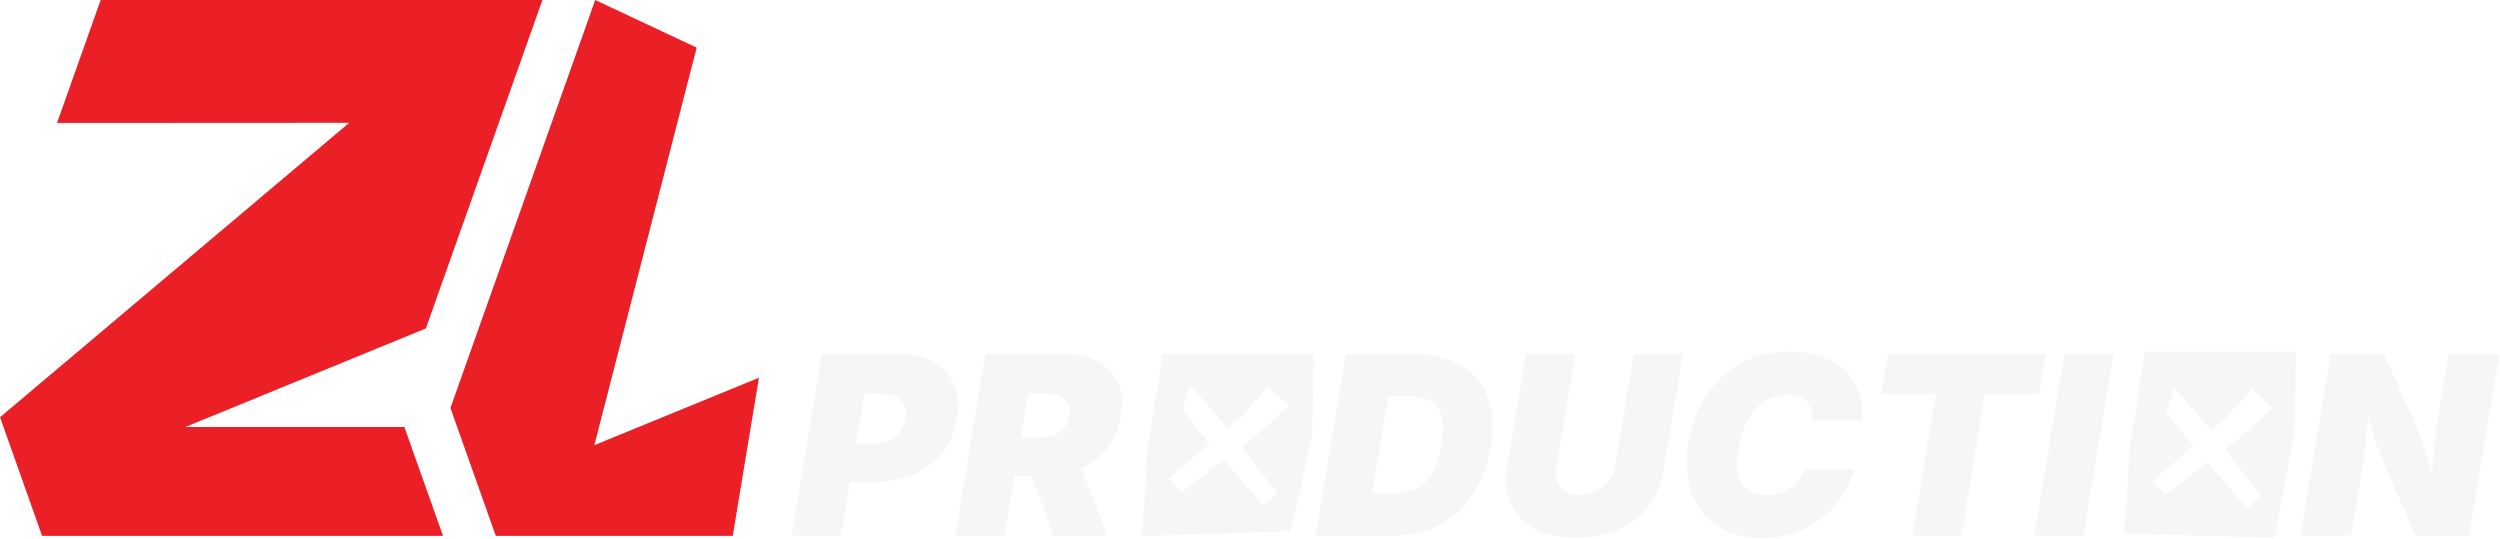
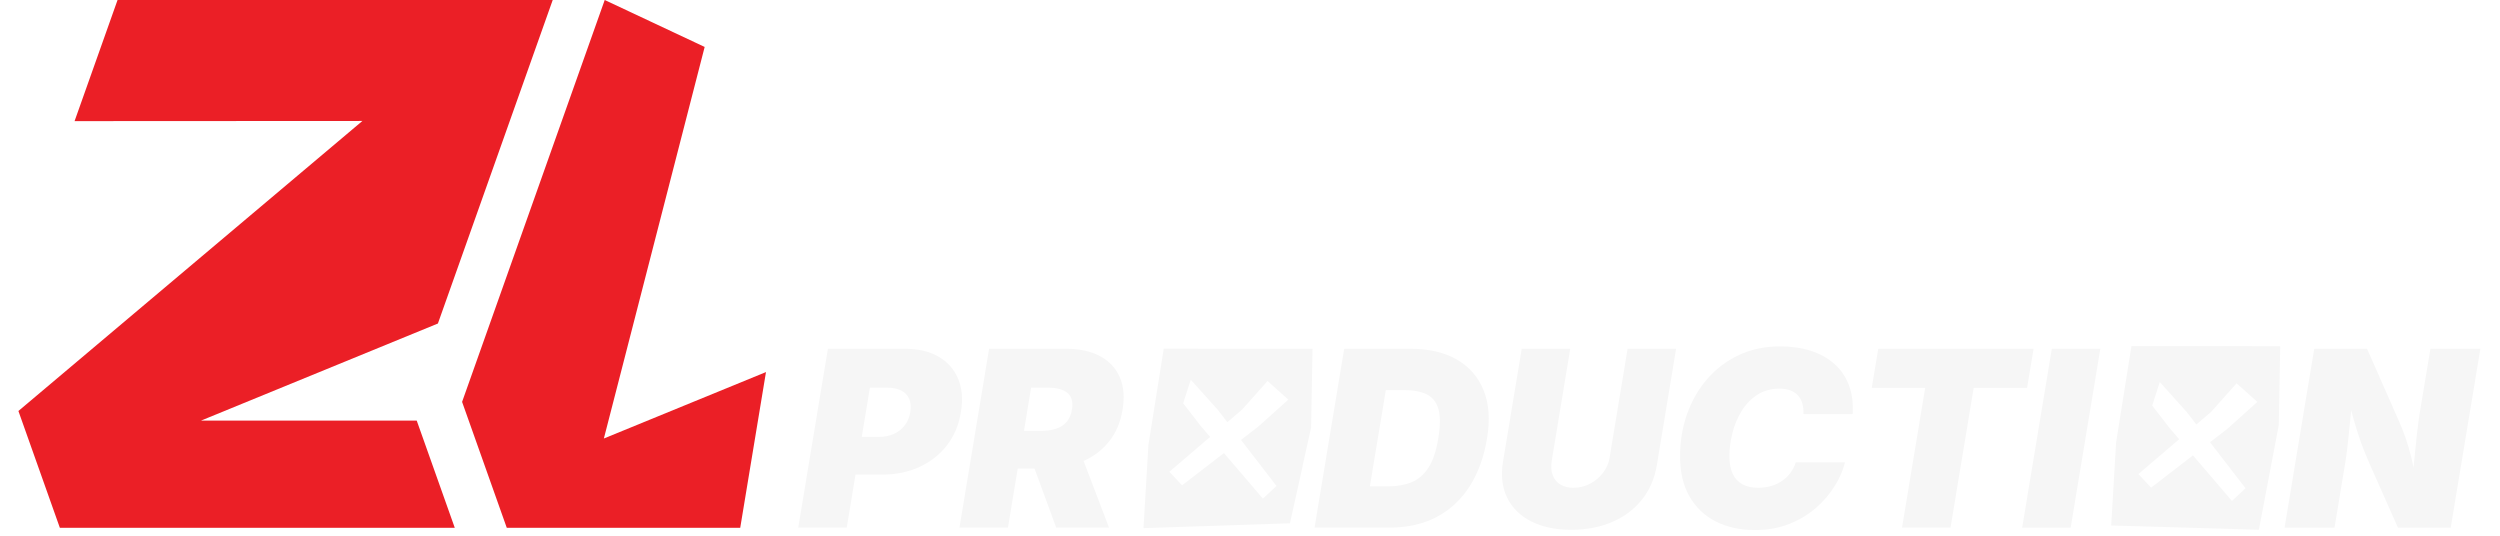
- <svg xmlns="http://www.w3.org/2000/svg" width="100%" height="100%" viewBox="0 0 1712 369" version="1.1" xml:space="preserve" style="fill-rule:evenodd;clip-rule:evenodd;stroke-linejoin:round;stroke-miterlimit:2;">
-   <g transform="matrix(1,0,0,1,-310.7821,-183.9212)">
+ <svg xmlns="http://www.w3.org/2000/svg" width="100%" height="100%" viewBox="0 0 1738 372" version="1.1" xml:space="preserve" style="fill-rule:evenodd;clip-rule:evenodd;stroke-linejoin:round;stroke-miterlimit:2;">
+   <g transform="matrix(1,0,0,1,-310.7821,-182.2921)">
    <g transform="matrix(4.166667,0,0,4.166667,0,0)">
-       <g transform="matrix(1,0,0,1,91.1297,132.2081)">
-         <path d="M0,-88.067L-7.172,-67.858L40.851,-67.884L-16.542,-19.493L-9.624,0L56.267,0L49.917,-17.89L13.922,-17.89L53.45,-34.089L72.607,-88.067L0,-88.067Z" style="fill:rgb(235,31,38);fill-rule:nonzero;" />
-       </g>
-     </g>
-     <g transform="matrix(4.166667,0,0,4.166667,0,0)">
-       <g transform="matrix(1,0,0,1,172.4127,132.2081)">
-         <path d="M0,-88.067L-23.797,-21.013L-16.34,0L22.608,0L26.907,-25.988L-0.144,-14.903L16.676,-80.235L0,-88.067Z" style="fill:rgb(235,31,38);fill-rule:nonzero;" />
-       </g>
-     </g>
-     <g transform="matrix(4.166667,0,0,4.166667,0,0)">
-       <g transform="matrix(1,0,0,1,271.8432,119.3735)">
-         <path d="M0,-4.178L-2.919,-7.947L-1.65,-11.877L2.832,-6.888L4.452,-4.792L6.925,-6.907L11.16,-11.663L14.624,-8.557L9.635,-4.075L6.731,-1.834L12.654,5.846L10.386,7.965L3.884,0.361L-3.099,5.747L-5.218,3.479L1.578,-2.333L0,-4.178ZM-8.716,-0.984L-9.536,12.878L14.899,12.077L18.428,-3.884L18.664,-17.041L-6.159,-17.056L-8.716,-0.984Z" style="fill:rgb(246,246,246);fill-rule:nonzero;" />
-       </g>
-     </g>
-     <g transform="matrix(4.166667,0,0,4.166667,0,0)">
-       <g transform="matrix(1,0,0,1,433.5233,118.8354)">
-         <path d="M0,-3.255L-2.916,-7.024L-1.65,-10.954L2.832,-5.965L4.452,-3.869L6.925,-5.984L11.163,-10.74L14.624,-7.634L9.635,-3.152L6.731,-0.911L12.653,6.769L10.39,8.888L3.884,1.284L-3.099,6.67L-5.218,4.402L1.578,-1.41L0,-3.255ZM-8.938,-0.877L-9.757,12.985L14.883,13.694L18.203,-3.777L18.443,-16.934L-6.38,-16.949L-8.938,-0.877Z" style="fill:rgb(246,246,246);fill-rule:nonzero;" />
-       </g>
-     </g>
-     <g transform="matrix(4.166667,0,0,4.166667,0,0)">
-       <g transform="matrix(1,0,0,1,223.3899,121.5987)">
-         <path d="M0,-8.69C-0.133,-7.848 -0.435,-7.12 -0.903,-6.506C-1.372,-5.892 -1.97,-5.416 -2.706,-5.073C-3.438,-4.734 -4.288,-4.562 -5.248,-4.562L-8.091,-4.562L-6.731,-12.776L-3.887,-12.776C-2.927,-12.776 -2.13,-12.616 -1.505,-12.295C-0.877,-11.975 -0.431,-11.51 -0.171,-10.904C0.088,-10.295 0.145,-9.559 0,-8.69M7.989,-14.258C7.322,-15.848 6.232,-17.079 4.715,-17.951C3.201,-18.828 1.334,-19.266 -0.884,-19.266L-13.74,-19.266L-18.687,10.576L-10.595,10.576L-9.132,1.726L-4.65,1.726C-2.378,1.726 -0.32,1.3 1.532,0.453C3.381,-0.397 4.909,-1.597 6.117,-3.152C7.325,-4.707 8.103,-6.552 8.45,-8.69C8.812,-10.813 8.659,-12.669 7.989,-14.258" style="fill:rgb(246,246,246);fill-rule:nonzero;" />
-       </g>
-     </g>
-     <g transform="matrix(4.166667,0,0,4.166667,0,0)">
-       <g transform="matrix(1,0,0,1,250.3665,122.0406)">
-         <path d="M0,-9.574C-0.133,-8.716 -0.427,-8.03 -0.88,-7.508C-1.334,-6.99 -1.921,-6.609 -2.645,-6.369C-3.365,-6.129 -4.204,-6.007 -5.168,-6.007L-8.004,-6.007L-6.811,-13.218L-3.964,-13.218C-2.538,-13.218 -1.464,-12.928 -0.751,-12.345C-0.038,-11.766 0.213,-10.839 0,-9.574M4.657,-18.496C3.129,-19.304 1.254,-19.708 -0.96,-19.708L-13.82,-19.708L-18.767,10.134L-10.676,10.134L-9.044,0.282L-6.239,0.282L-2.622,10.134L6.189,10.134L1.944,-0.991C3.624,-1.734 5.019,-2.79 6.14,-4.166C7.333,-5.633 8.107,-7.436 8.453,-9.574C8.8,-11.682 8.636,-13.496 7.962,-15.009C7.287,-16.526 6.186,-17.688 4.657,-18.496" style="fill:rgb(246,246,246);fill-rule:nonzero;" />
-       </g>
-     </g>
-     <g transform="matrix(4.166667,0,0,4.166667,0,0)">
-       <g transform="matrix(1,0,0,1,311.4924,117.2305)">
-         <path d="M0,0.046C-0.332,2.116 -0.873,3.732 -1.62,4.902C-2.367,6.068 -3.304,6.887 -4.425,7.356C-5.546,7.821 -6.849,8.057 -8.331,8.057L-11.415,8.057L-8.751,-8.007L-5.747,-8.007C-4.185,-8.007 -2.916,-7.771 -1.94,-7.295C-0.968,-6.822 -0.312,-6.003 0.023,-4.833C0.355,-3.662 0.351,-2.039 0,0.046M3.087,-13.103C1.002,-14.3 -1.574,-14.898 -4.646,-14.898L-15.699,-14.898L-20.646,14.944L-8.191,14.944C-5.161,14.944 -2.519,14.35 -0.267,13.165C1.982,11.975 3.819,10.264 5.241,8.034C6.662,5.805 7.626,3.141 8.133,0.046C8.655,-3.068 8.465,-5.736 7.562,-7.965C6.662,-10.195 5.168,-11.91 3.087,-13.103" style="fill:rgb(246,246,246);fill-rule:nonzero;" />
-       </g>
-     </g>
-     <g transform="matrix(4.166667,0,0,4.166667,0,0)">
-       <g transform="matrix(1,0,0,1,340.0747,114.3703)">
-         <path d="M0,6.129C-0.147,7.05 -0.511,7.891 -1.091,8.653C-1.672,9.414 -2.393,10.021 -3.255,10.475C-4.116,10.929 -5.047,11.156 -6.049,11.156C-6.903,11.156 -7.628,10.973 -8.222,10.605C-8.816,10.238 -9.24,9.718 -9.493,9.043C-9.747,8.369 -9.801,7.571 -9.654,6.65L-6.569,-12.037L-14.661,-12.037L-17.785,6.81C-18.159,9.08 -17.932,11.069 -17.104,12.779C-16.277,14.488 -14.941,15.813 -13.099,16.754C-11.256,17.696 -9.02,18.166 -6.389,18.166C-3.892,18.166 -1.636,17.739 0.381,16.884C2.397,16.03 4.059,14.791 5.368,13.169C6.676,11.547 7.517,9.601 7.891,7.331L11.096,-12.037L3.004,-12.037L0,6.129Z" style="fill:rgb(246,246,246);fill-rule:nonzero;" />
-       </g>
-     </g>
-     <g transform="matrix(4.166667,0,0,4.166667,0,0)">
-       <g transform="matrix(1,0,0,1,377.5682,129.663)">
-         <path d="M0,-24.816C-1.082,-25.77 -2.387,-26.495 -3.916,-26.989C-5.445,-27.483 -7.144,-27.73 -9.013,-27.73C-11.55,-27.73 -13.847,-27.249 -15.903,-26.288C-17.959,-25.327 -19.722,-23.998 -21.19,-22.302C-22.659,-20.606 -23.784,-18.654 -24.565,-16.444C-25.346,-14.234 -25.737,-11.881 -25.737,-9.384C-25.737,-6.74 -25.209,-4.504 -24.154,-2.674C-23.1,-0.845 -21.634,0.544 -19.758,1.491C-17.882,2.44 -15.716,2.914 -13.259,2.914C-11.123,2.914 -9.196,2.57 -7.481,1.882C-5.765,1.194 -4.273,0.29 -3.004,-0.832C-1.736,-1.953 -0.698,-3.175 0.11,-4.497C0.918,-5.819 1.475,-7.114 1.783,-8.383L-6.429,-8.382C-6.629,-7.742 -6.923,-7.161 -7.31,-6.64C-7.698,-6.119 -8.162,-5.672 -8.702,-5.298C-9.243,-4.924 -9.851,-4.637 -10.525,-4.437C-11.199,-4.237 -11.93,-4.137 -12.718,-4.137C-13.746,-4.137 -14.618,-4.33 -15.332,-4.717C-16.046,-5.104 -16.587,-5.689 -16.954,-6.47C-17.322,-7.251 -17.505,-8.229 -17.505,-9.404C-17.505,-10.686 -17.335,-11.988 -16.994,-13.31C-16.654,-14.631 -16.14,-15.85 -15.452,-16.965C-14.764,-18.079 -13.893,-18.978 -12.838,-19.659C-11.784,-20.34 -10.542,-20.68 -9.113,-20.68C-8.419,-20.68 -7.818,-20.58 -7.31,-20.38C-6.803,-20.179 -6.383,-19.892 -6.049,-19.518C-5.715,-19.144 -5.475,-18.697 -5.328,-18.177C-5.181,-17.656 -5.121,-17.075 -5.147,-16.434L3.064,-16.434C3.171,-18.263 2.957,-19.879 2.423,-21.281C1.889,-22.683 1.081,-23.861 0,-24.816" style="fill:rgb(246,246,246);fill-rule:nonzero;" />
-       </g>
-     </g>
-     <g transform="matrix(4.166667,0,0,4.166667,0,0)">
-       <g transform="matrix(1,0,0,1,410.8154,132.1754)">
-         <path d="M0,-29.842L-25.917,-29.842L-26.998,-23.313L-18.086,-23.313L-21.951,0L-13.86,0L-9.994,-23.313L-1.081,-23.313L0,-29.842Z" style="fill:rgb(246,246,246);fill-rule:nonzero;" />
-       </g>
-     </g>
-     <g transform="matrix(4.166667,0,0,4.166667,0,0)">
-       <g transform="matrix(1,0,0,1,408.9129,102.3339)">
-         <path d="M0,29.842L8.091,29.842L13.038,0L4.947,0L0,29.842Z" style="fill:rgb(246,246,246);fill-rule:nonzero;" />
-       </g>
-     </g>
-     <g transform="matrix(4.166667,0,0,4.166667,0,0)">
-       <g transform="matrix(1,0,0,1,477.0298,132.1764)">
-         <path d="M0,-29.843L-1.823,-18.907C-1.97,-17.959 -2.12,-16.794 -2.273,-15.413C-2.427,-14.031 -2.571,-12.628 -2.704,-11.206C-2.743,-10.795 -2.78,-10.399 -2.816,-10.016C-2.938,-10.624 -3.064,-11.196 -3.195,-11.727C-3.495,-12.949 -3.825,-14.067 -4.186,-15.082C-4.546,-16.097 -4.954,-17.111 -5.408,-18.126L-10.575,-29.843L-19.388,-29.843L-24.335,0L-16.003,0L-14.2,-10.896C-14.067,-11.71 -13.933,-12.712 -13.8,-13.9C-13.666,-15.089 -13.533,-16.377 -13.399,-17.766C-13.341,-18.372 -13.284,-18.981 -13.229,-19.59C-13.054,-18.948 -12.887,-18.346 -12.728,-17.786C-12.388,-16.584 -12.027,-15.446 -11.647,-14.371C-11.266,-13.296 -10.802,-12.138 -10.254,-10.896L-5.428,0L3.385,0L8.332,-29.843L0,-29.843Z" style="fill:rgb(246,246,246);fill-rule:nonzero;" />
+       <g id="prod" transform="matrix(1,0,0,1,3.07085,-0.391)">
+         <g transform="matrix(1,0,0,1,91.1297,132.2081)">
+           <path d="M0,-88.067L-7.172,-67.858L40.851,-67.884L-16.542,-19.493L-9.624,0L56.267,0L49.917,-17.89L13.922,-17.89L53.45,-34.089L72.607,-88.067L0,-88.067Z" style="fill:rgb(235,31,38);fill-rule:nonzero;" />
+         </g>
+         <g transform="matrix(1,0,0,1,172.4127,132.2081)">
+           <path d="M0,-88.067L-23.797,-21.013L-16.34,0L22.608,0L26.907,-25.988L-0.144,-14.903L16.676,-80.235L0,-88.067Z" style="fill:rgb(235,31,38);fill-rule:nonzero;" />
+         </g>
+         <g transform="matrix(1,0,0,1,271.8432,119.3735)">
+           <path d="M0,-4.178L-2.919,-7.947L-1.65,-11.877L2.832,-6.888L4.452,-4.792L6.925,-6.907L11.16,-11.663L14.624,-8.557L9.635,-4.075L6.731,-1.834L12.654,5.846L10.386,7.965L3.884,0.361L-3.099,5.747L-5.218,3.479L1.578,-2.333L0,-4.178ZM-8.716,-0.984L-9.536,12.878L14.899,12.077L18.428,-3.884L18.664,-17.041L-6.159,-17.056L-8.716,-0.984Z" style="fill:rgb(246,246,246);fill-rule:nonzero;" />
+         </g>
+         <g transform="matrix(1,0,0,1,433.5233,118.8354)">
+           <path d="M0,-3.255L-2.916,-7.024L-1.65,-10.954L2.832,-5.965L4.452,-3.869L6.925,-5.984L11.163,-10.74L14.624,-7.634L9.635,-3.152L6.731,-0.911L12.653,6.769L10.39,8.888L3.884,1.284L-3.099,6.67L-5.218,4.402L1.578,-1.41L0,-3.255ZM-8.938,-0.877L-9.757,12.985L14.883,13.694L18.203,-3.777L18.443,-16.934L-6.38,-16.949L-8.938,-0.877Z" style="fill:rgb(246,246,246);fill-rule:nonzero;" />
+         </g>
+         <g transform="matrix(1,0,0,1,223.3899,121.5987)">
+           <path d="M0,-8.69C-0.133,-7.848 -0.435,-7.12 -0.903,-6.506C-1.372,-5.892 -1.97,-5.416 -2.706,-5.073C-3.438,-4.734 -4.288,-4.562 -5.248,-4.562L-8.091,-4.562L-6.731,-12.776L-3.887,-12.776C-2.927,-12.776 -2.13,-12.616 -1.505,-12.295C-0.877,-11.975 -0.431,-11.51 -0.171,-10.904C0.088,-10.295 0.145,-9.559 0,-8.69M7.989,-14.258C7.322,-15.848 6.232,-17.079 4.715,-17.951C3.201,-18.828 1.334,-19.266 -0.884,-19.266L-13.74,-19.266L-18.687,10.576L-10.595,10.576L-9.132,1.726L-4.65,1.726C-2.378,1.726 -0.32,1.3 1.532,0.453C3.381,-0.397 4.909,-1.597 6.117,-3.152C7.325,-4.707 8.103,-6.552 8.45,-8.69C8.812,-10.813 8.659,-12.669 7.989,-14.258" style="fill:rgb(246,246,246);fill-rule:nonzero;" />
+         </g>
+         <g transform="matrix(1,0,0,1,250.3665,122.0406)">
+           <path d="M0,-9.574C-0.133,-8.716 -0.427,-8.03 -0.88,-7.508C-1.334,-6.99 -1.921,-6.609 -2.645,-6.369C-3.365,-6.129 -4.204,-6.007 -5.168,-6.007L-8.004,-6.007L-6.811,-13.218L-3.964,-13.218C-2.538,-13.218 -1.464,-12.928 -0.751,-12.345C-0.038,-11.766 0.213,-10.839 0,-9.574M4.657,-18.496C3.129,-19.304 1.254,-19.708 -0.96,-19.708L-13.82,-19.708L-18.767,10.134L-10.676,10.134L-9.044,0.282L-6.239,0.282L-2.622,10.134L6.189,10.134L1.944,-0.991C3.624,-1.734 5.019,-2.79 6.14,-4.166C7.333,-5.633 8.107,-7.436 8.453,-9.574C8.8,-11.682 8.636,-13.496 7.962,-15.009C7.287,-16.526 6.186,-17.688 4.657,-18.496" style="fill:rgb(246,246,246);fill-rule:nonzero;" />
+         </g>
+         <g transform="matrix(1,0,0,1,311.4924,117.2305)">
+           <path d="M0,0.046C-0.332,2.116 -0.873,3.732 -1.62,4.902C-2.367,6.068 -3.304,6.887 -4.425,7.356C-5.546,7.821 -6.849,8.057 -8.331,8.057L-11.415,8.057L-8.751,-8.007L-5.747,-8.007C-4.185,-8.007 -2.916,-7.771 -1.94,-7.295C-0.968,-6.822 -0.312,-6.003 0.023,-4.833C0.355,-3.662 0.351,-2.039 0,0.046M3.087,-13.103C1.002,-14.3 -1.574,-14.898 -4.646,-14.898L-15.699,-14.898L-20.646,14.944L-8.191,14.944C-5.161,14.944 -2.519,14.35 -0.267,13.165C1.982,11.975 3.819,10.264 5.241,8.034C6.662,5.805 7.626,3.141 8.133,0.046C8.655,-3.068 8.465,-5.736 7.562,-7.965C6.662,-10.195 5.168,-11.91 3.087,-13.103" style="fill:rgb(246,246,246);fill-rule:nonzero;" />
+         </g>
+         <g transform="matrix(1,0,0,1,340.0747,114.3703)">
+           <path d="M0,6.129C-0.147,7.05 -0.511,7.891 -1.091,8.653C-1.672,9.414 -2.393,10.021 -3.255,10.475C-4.116,10.929 -5.047,11.156 -6.049,11.156C-6.903,11.156 -7.628,10.973 -8.222,10.605C-8.816,10.238 -9.24,9.718 -9.493,9.043C-9.747,8.369 -9.801,7.571 -9.654,6.65L-6.569,-12.037L-14.661,-12.037L-17.785,6.81C-18.159,9.08 -17.932,11.069 -17.104,12.779C-16.277,14.488 -14.941,15.813 -13.099,16.754C-11.256,17.696 -9.02,18.166 -6.389,18.166C-3.892,18.166 -1.636,17.739 0.381,16.884C2.397,16.03 4.059,14.791 5.368,13.169C6.676,11.547 7.517,9.601 7.891,7.331L11.096,-12.037L3.004,-12.037L0,6.129Z" style="fill:rgb(246,246,246);fill-rule:nonzero;" />
+         </g>
+         <g transform="matrix(1,0,0,1,377.5682,129.663)">
+           <path d="M0,-24.816C-1.082,-25.77 -2.387,-26.495 -3.916,-26.989C-5.445,-27.483 -7.144,-27.73 -9.013,-27.73C-11.55,-27.73 -13.847,-27.249 -15.903,-26.288C-17.959,-25.327 -19.722,-23.998 -21.19,-22.302C-22.659,-20.606 -23.784,-18.654 -24.565,-16.444C-25.346,-14.234 -25.737,-11.881 -25.737,-9.384C-25.737,-6.74 -25.209,-4.504 -24.154,-2.674C-23.1,-0.845 -21.634,0.544 -19.758,1.491C-17.882,2.44 -15.716,2.914 -13.259,2.914C-11.123,2.914 -9.196,2.57 -7.481,1.882C-5.765,1.194 -4.273,0.29 -3.004,-0.832C-1.736,-1.953 -0.698,-3.175 0.11,-4.497C0.918,-5.819 1.475,-7.114 1.783,-8.383L-6.429,-8.382C-6.629,-7.742 -6.923,-7.161 -7.31,-6.64C-7.698,-6.119 -8.162,-5.672 -8.702,-5.298C-9.243,-4.924 -9.851,-4.637 -10.525,-4.437C-11.199,-4.237 -11.93,-4.137 -12.718,-4.137C-13.746,-4.137 -14.618,-4.33 -15.332,-4.717C-16.046,-5.104 -16.587,-5.689 -16.954,-6.47C-17.322,-7.251 -17.505,-8.229 -17.505,-9.404C-17.505,-10.686 -17.335,-11.988 -16.994,-13.31C-16.654,-14.631 -16.14,-15.85 -15.452,-16.965C-14.764,-18.079 -13.893,-18.978 -12.838,-19.659C-11.784,-20.34 -10.542,-20.68 -9.113,-20.68C-8.419,-20.68 -7.818,-20.58 -7.31,-20.38C-6.803,-20.179 -6.383,-19.892 -6.049,-19.518C-5.715,-19.144 -5.475,-18.697 -5.328,-18.177C-5.181,-17.656 -5.121,-17.075 -5.147,-16.434L3.064,-16.434C3.171,-18.263 2.957,-19.879 2.423,-21.281C1.889,-22.683 1.081,-23.861 0,-24.816" style="fill:rgb(246,246,246);fill-rule:nonzero;" />
+         </g>
+         <g transform="matrix(1,0,0,1,410.8154,132.1754)">
+           <path d="M0,-29.842L-25.917,-29.842L-26.998,-23.313L-18.086,-23.313L-21.951,0L-13.86,0L-9.994,-23.313L-1.081,-23.313L0,-29.842Z" style="fill:rgb(246,246,246);fill-rule:nonzero;" />
+         </g>
+         <g transform="matrix(1,0,0,1,408.9129,102.3339)">
+           <path d="M0,29.842L8.091,29.842L13.038,0L4.947,0L0,29.842Z" style="fill:rgb(246,246,246);fill-rule:nonzero;" />
+         </g>
+         <g transform="matrix(1,0,0,1,477.0298,132.1764)">
+           <path d="M0,-29.843L-1.823,-18.907C-1.97,-17.959 -2.12,-16.794 -2.273,-15.413C-2.427,-14.031 -2.571,-12.628 -2.704,-11.206C-2.743,-10.795 -2.78,-10.399 -2.816,-10.016C-2.938,-10.624 -3.064,-11.196 -3.195,-11.727C-3.495,-12.949 -3.825,-14.067 -4.186,-15.082C-4.546,-16.097 -4.954,-17.111 -5.408,-18.126L-10.575,-29.843L-19.388,-29.843L-24.335,0L-16.003,0L-14.2,-10.896C-14.067,-11.71 -13.933,-12.712 -13.8,-13.9C-13.666,-15.089 -13.533,-16.377 -13.399,-17.766C-13.341,-18.372 -13.284,-18.981 -13.229,-19.59C-13.054,-18.948 -12.887,-18.346 -12.728,-17.786C-12.388,-16.584 -12.027,-15.446 -11.647,-14.371C-11.266,-13.296 -10.802,-12.138 -10.254,-10.896L-5.428,0L3.385,0L8.332,-29.843L0,-29.843Z" style="fill:rgb(246,246,246);fill-rule:nonzero;" />
+         </g>
      </g>
    </g>
  </g>
</svg>
